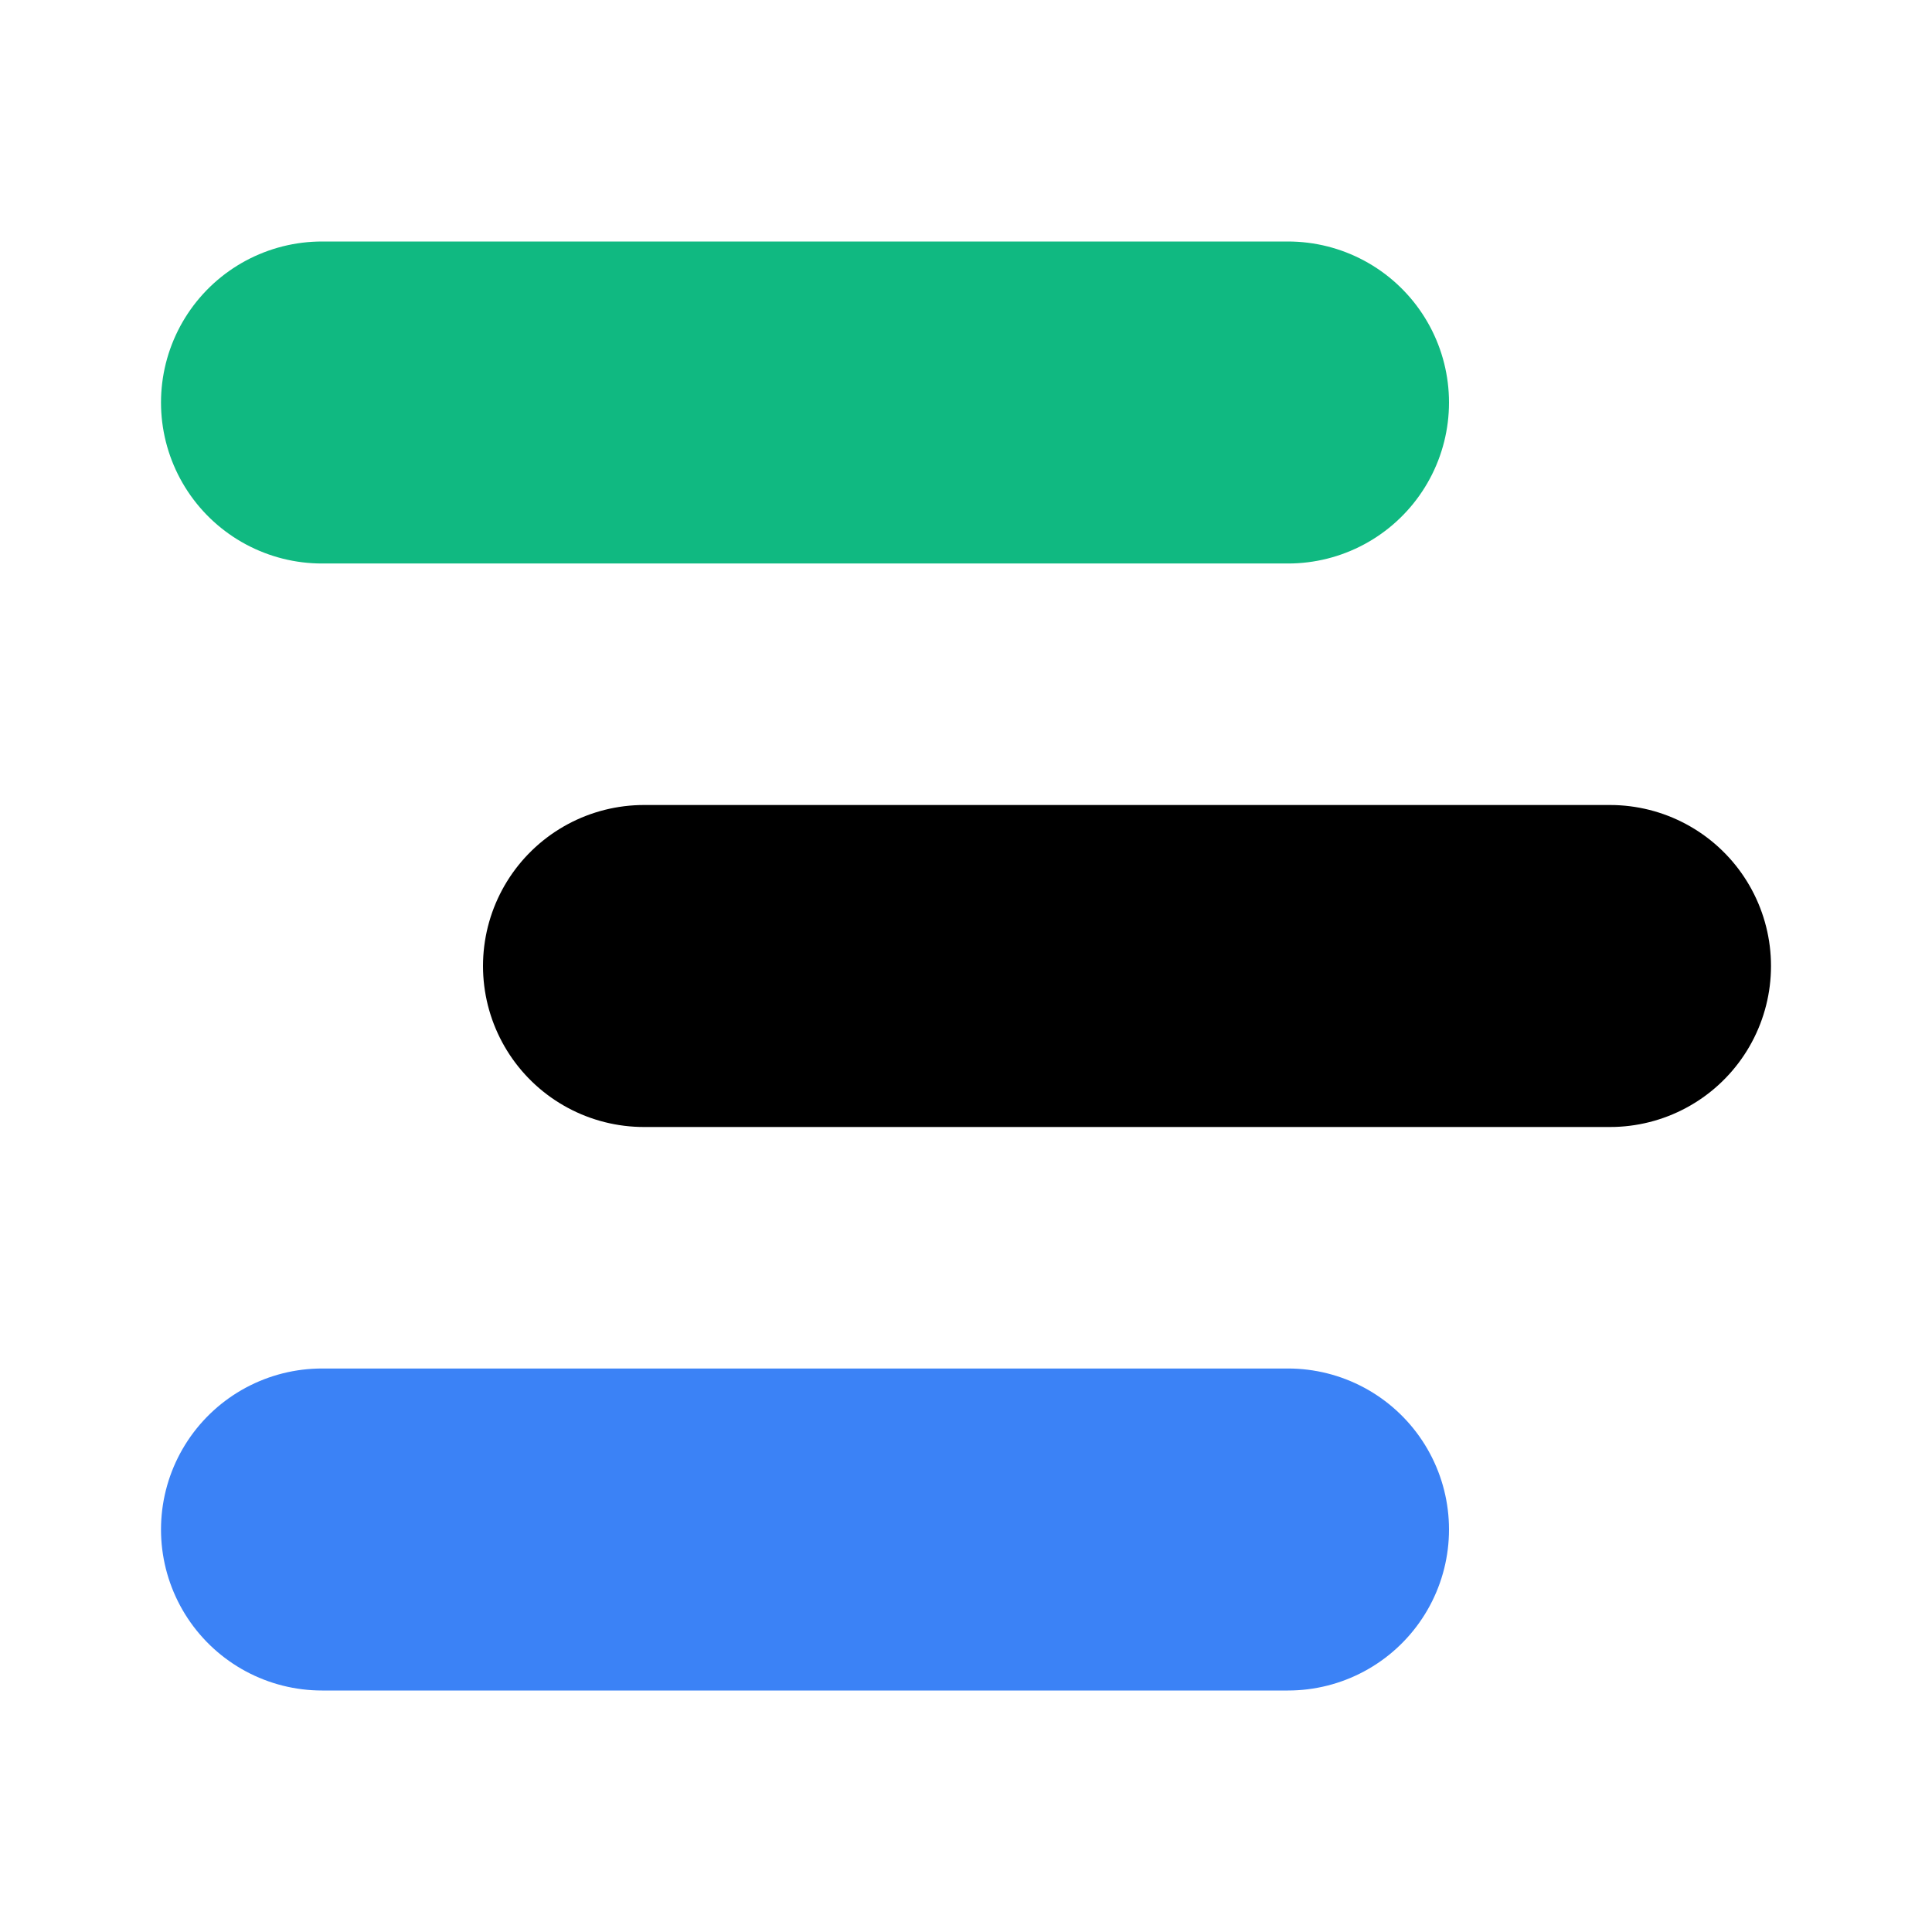
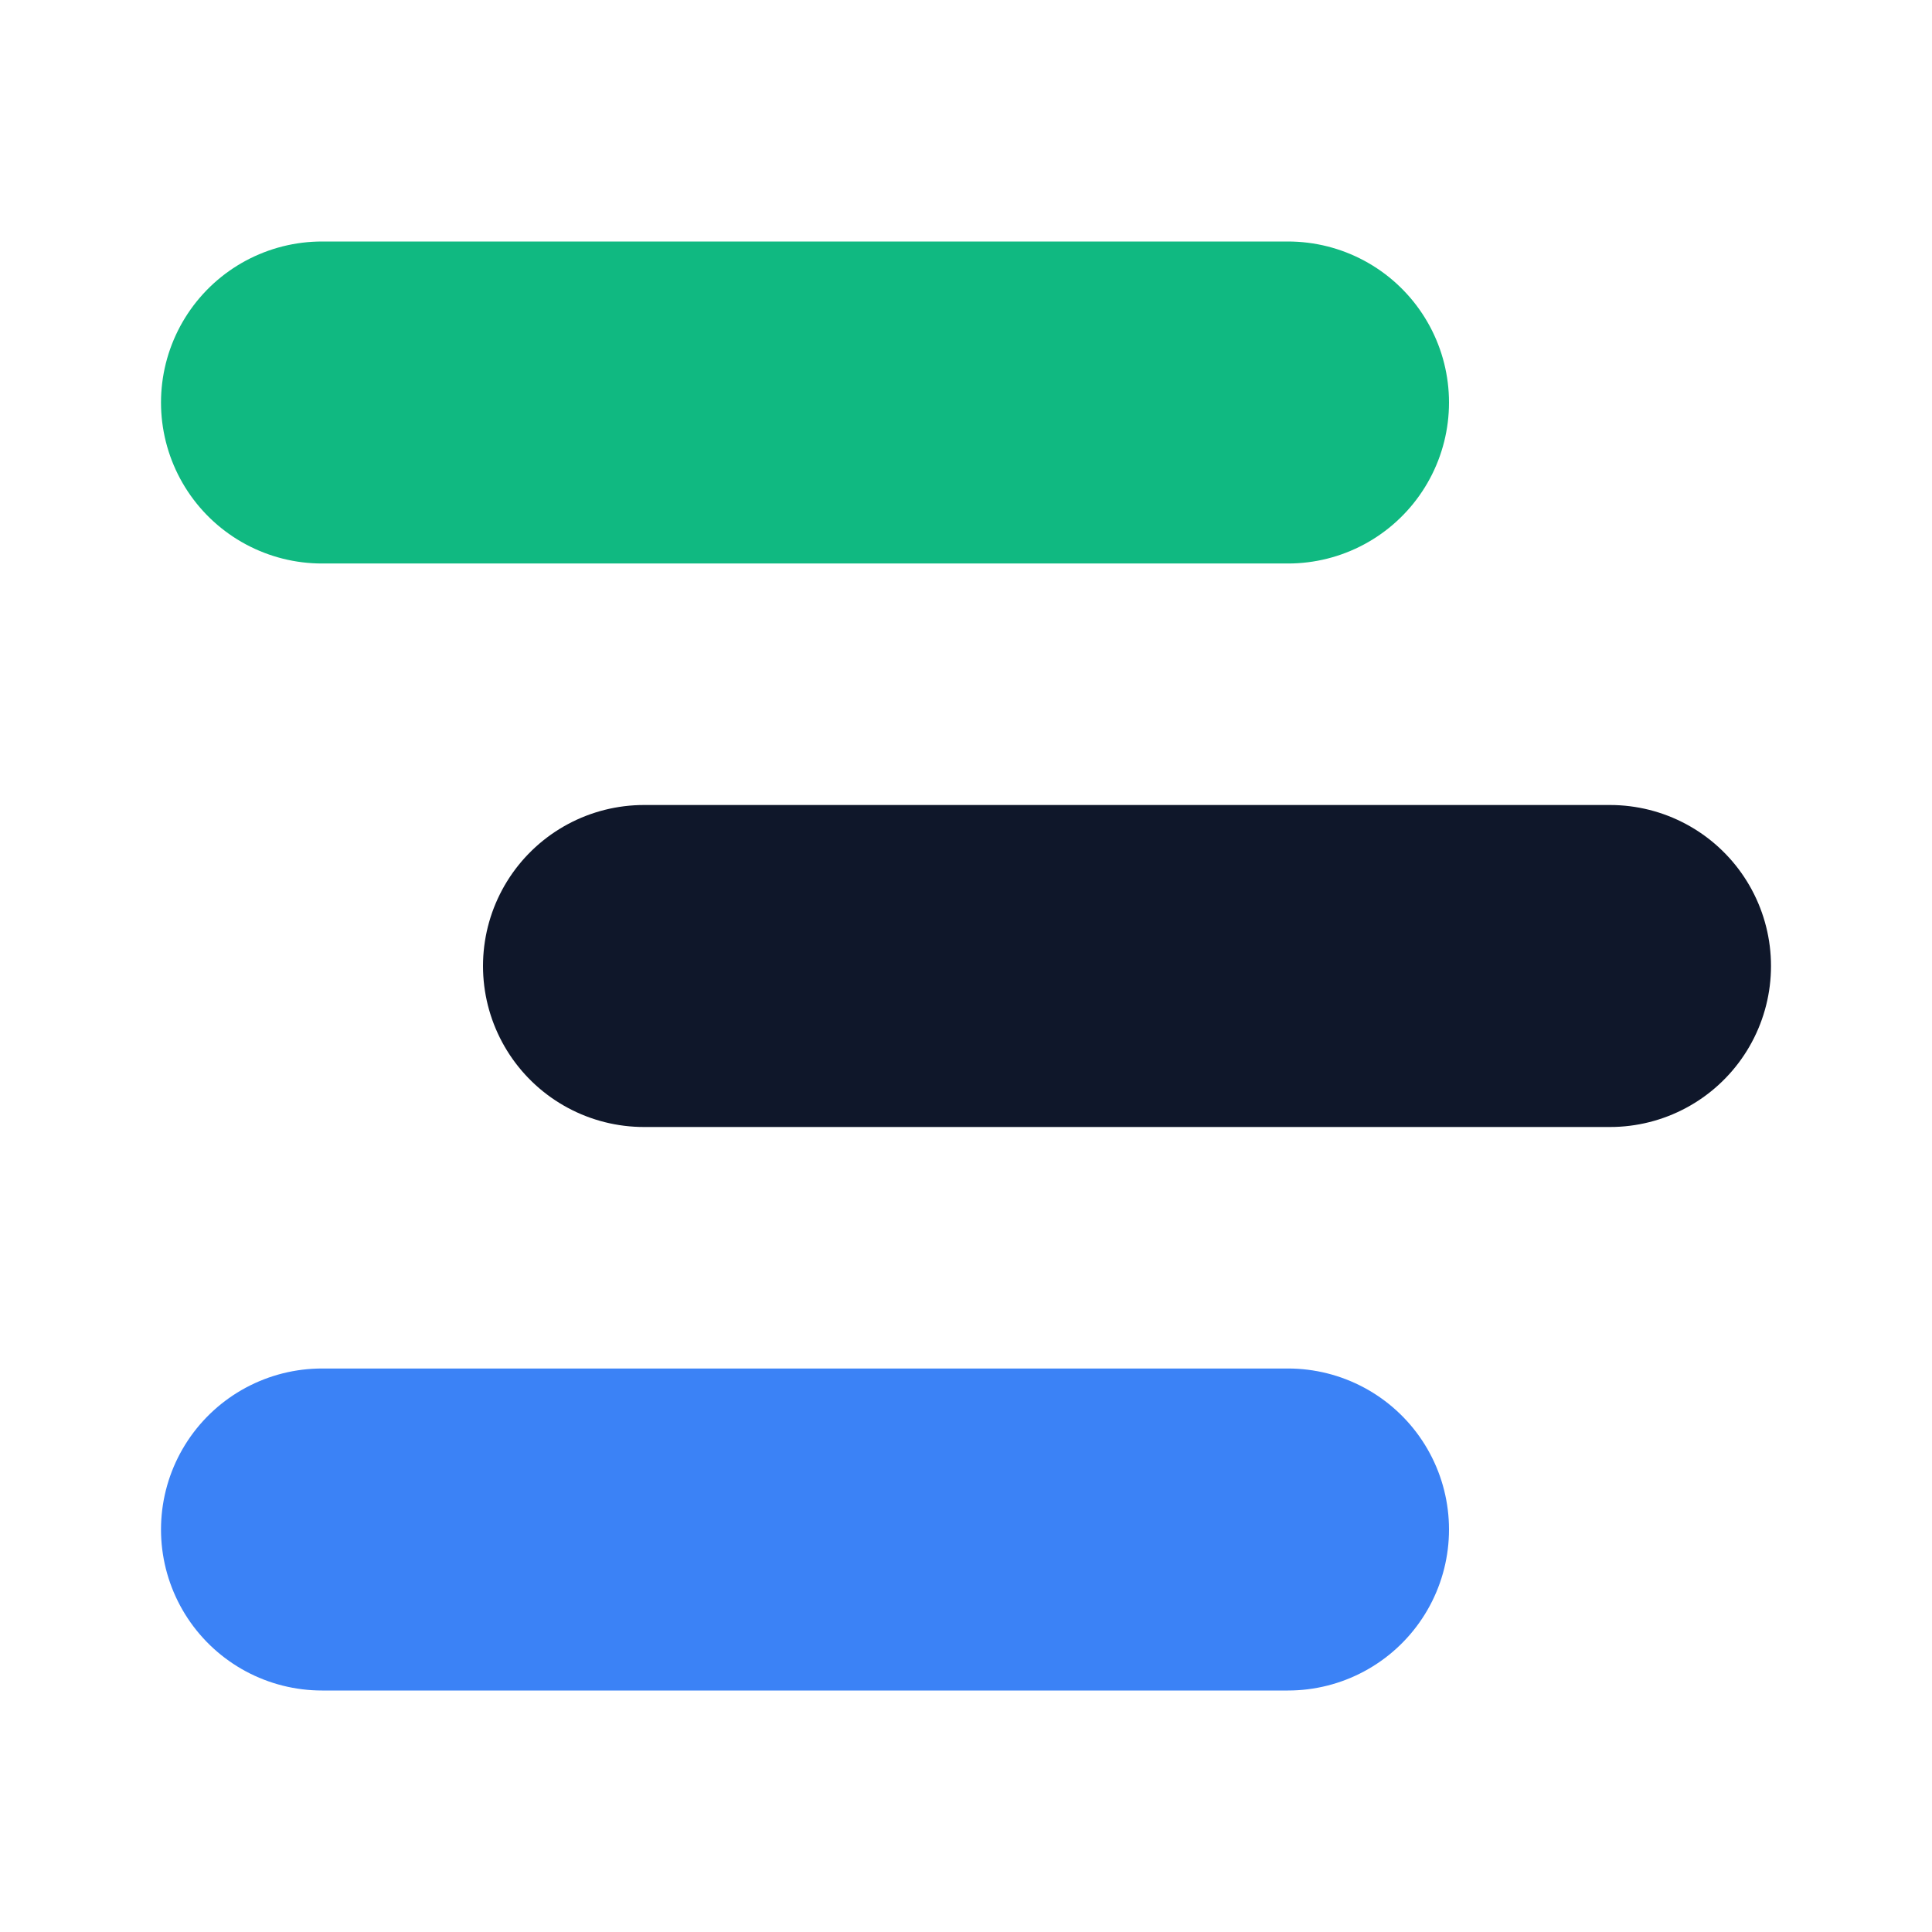
<svg xmlns="http://www.w3.org/2000/svg" width="24" height="24" fill="none">
+   <path d="M4 5h12" stroke="#10B981" stroke-width="4" stroke-linecap="round" />
+   <path d="M8 12h12" stroke="#0f172a" stroke-width="4" stroke-linecap="round" />
  <path d="M4 19h12" stroke="#3B82F6" stroke-width="4" stroke-linecap="round" />
-   <path d="M8 12h12" stroke="#000" stroke-width="4" stroke-linecap="round" />
-   <path d="M4 5h12" stroke="#10B981" stroke-width="4" stroke-linecap="round" />
</svg>
